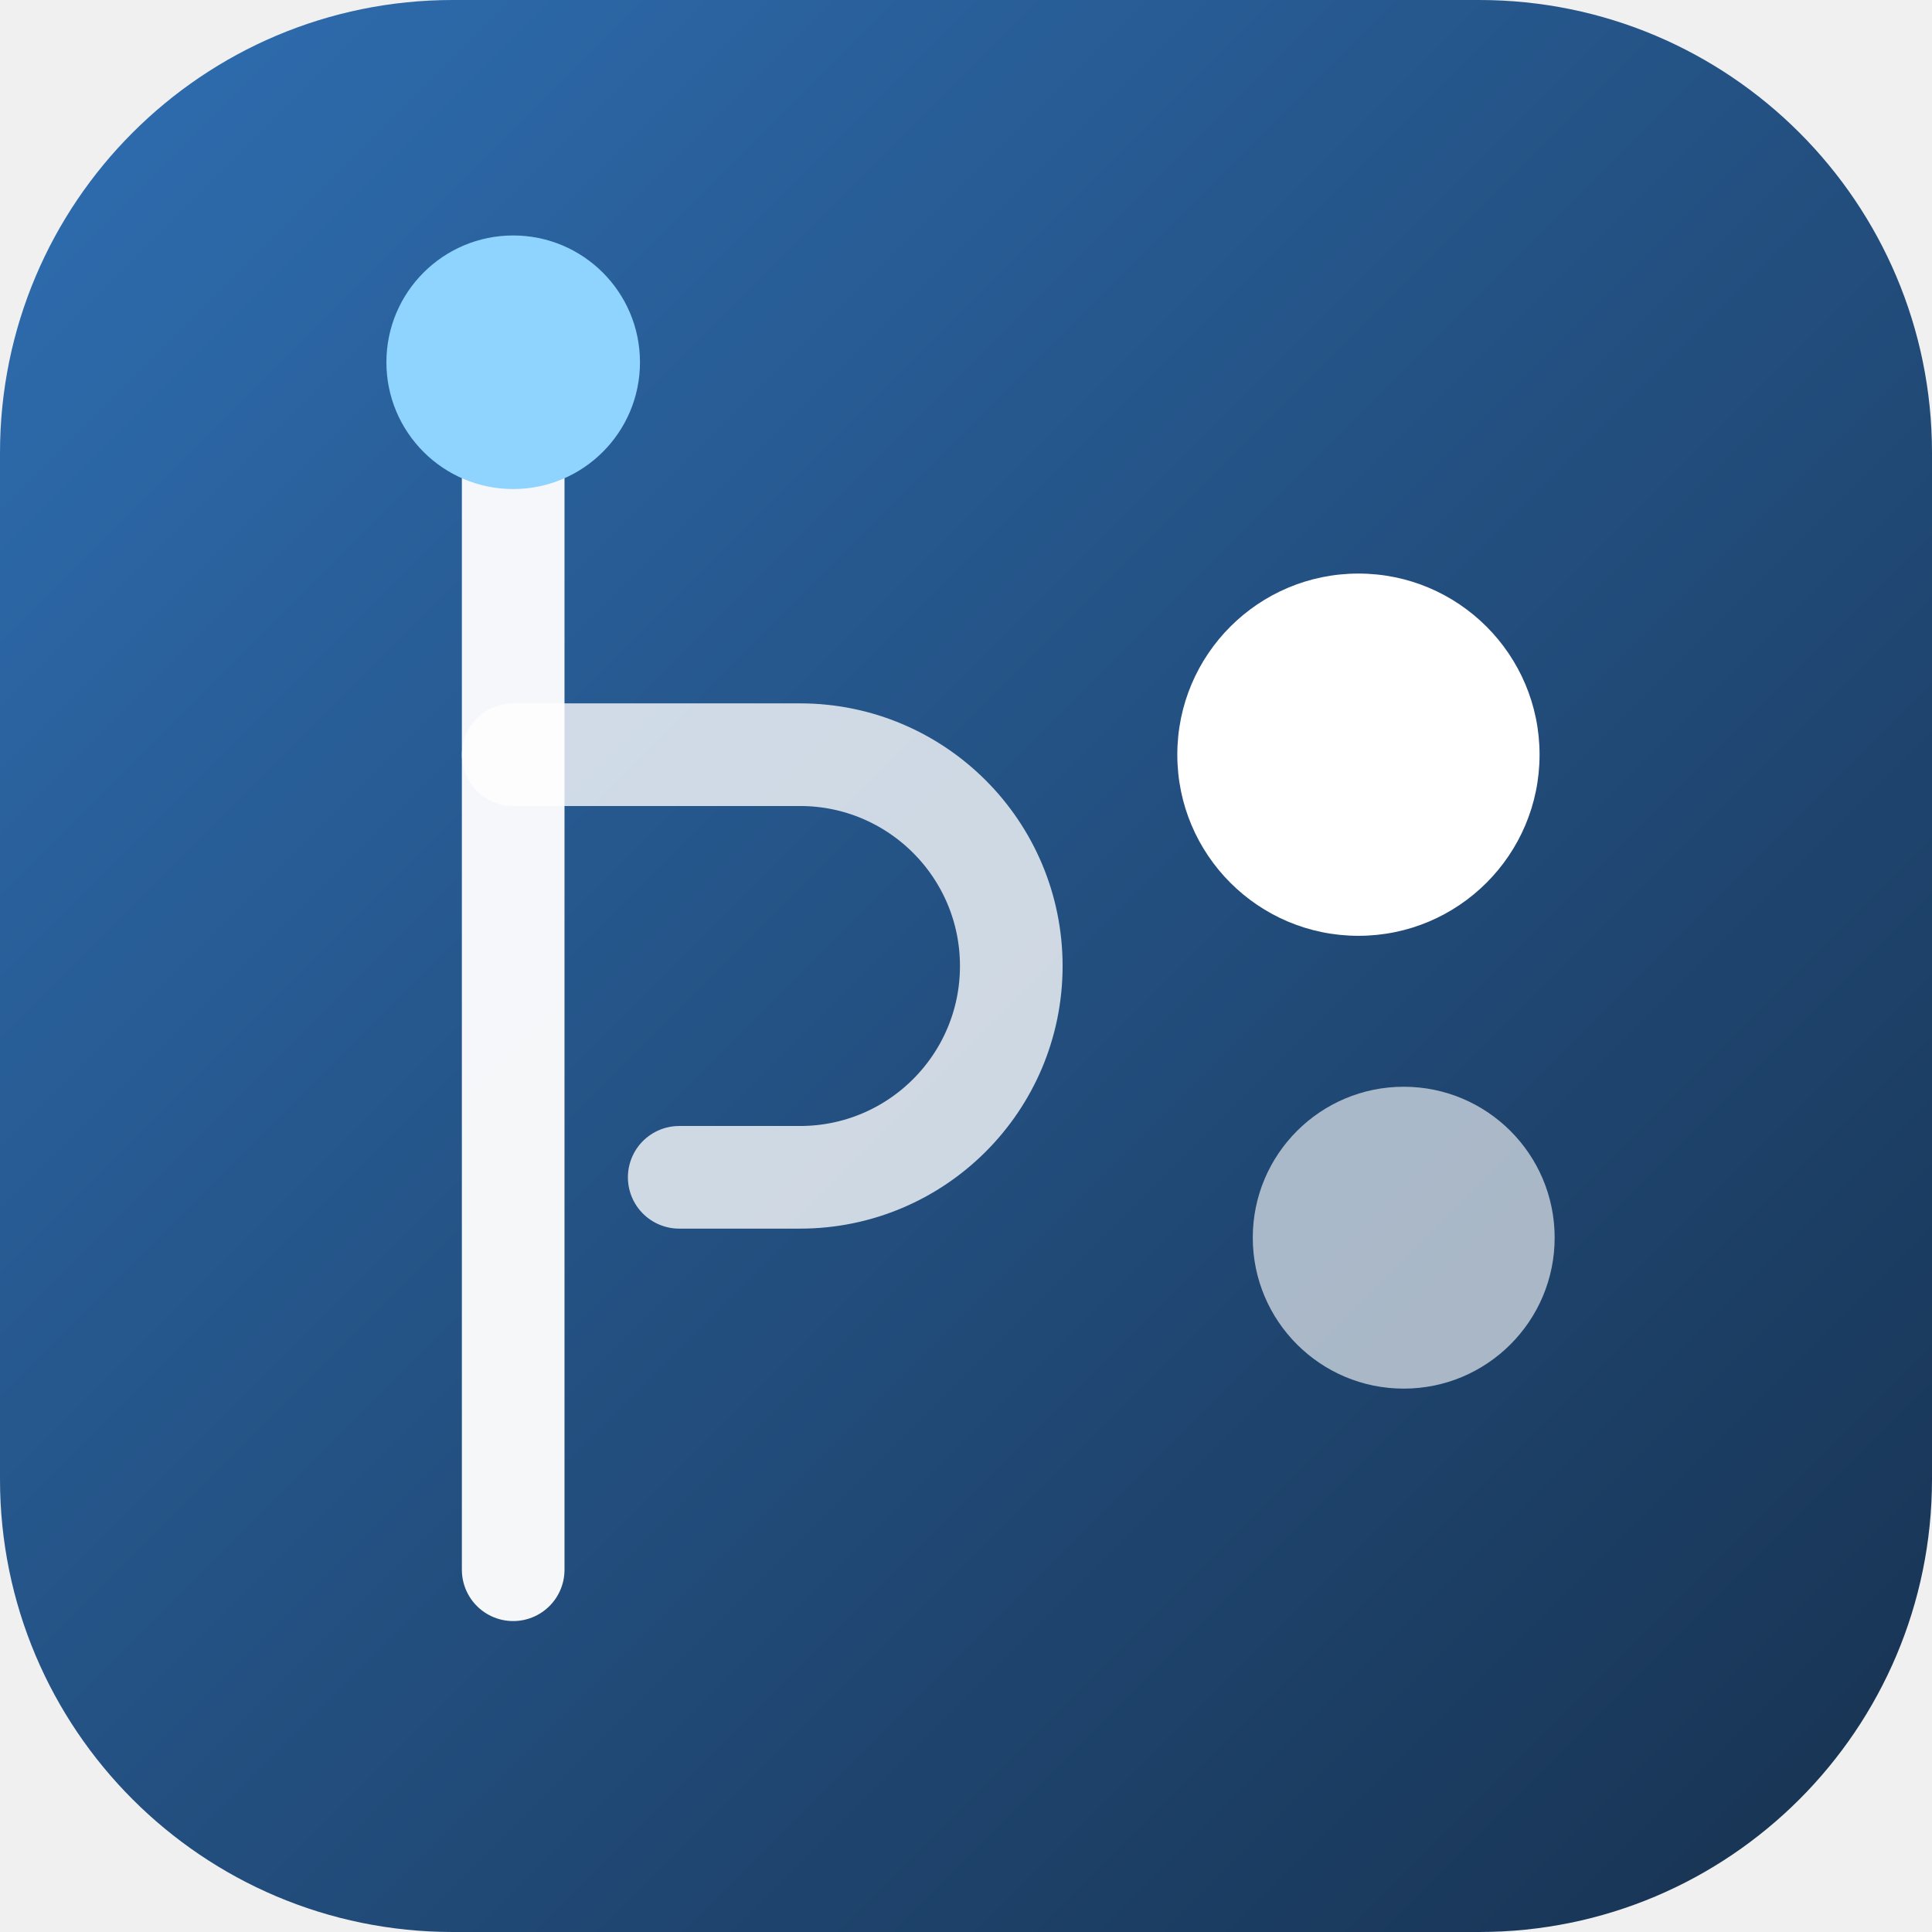
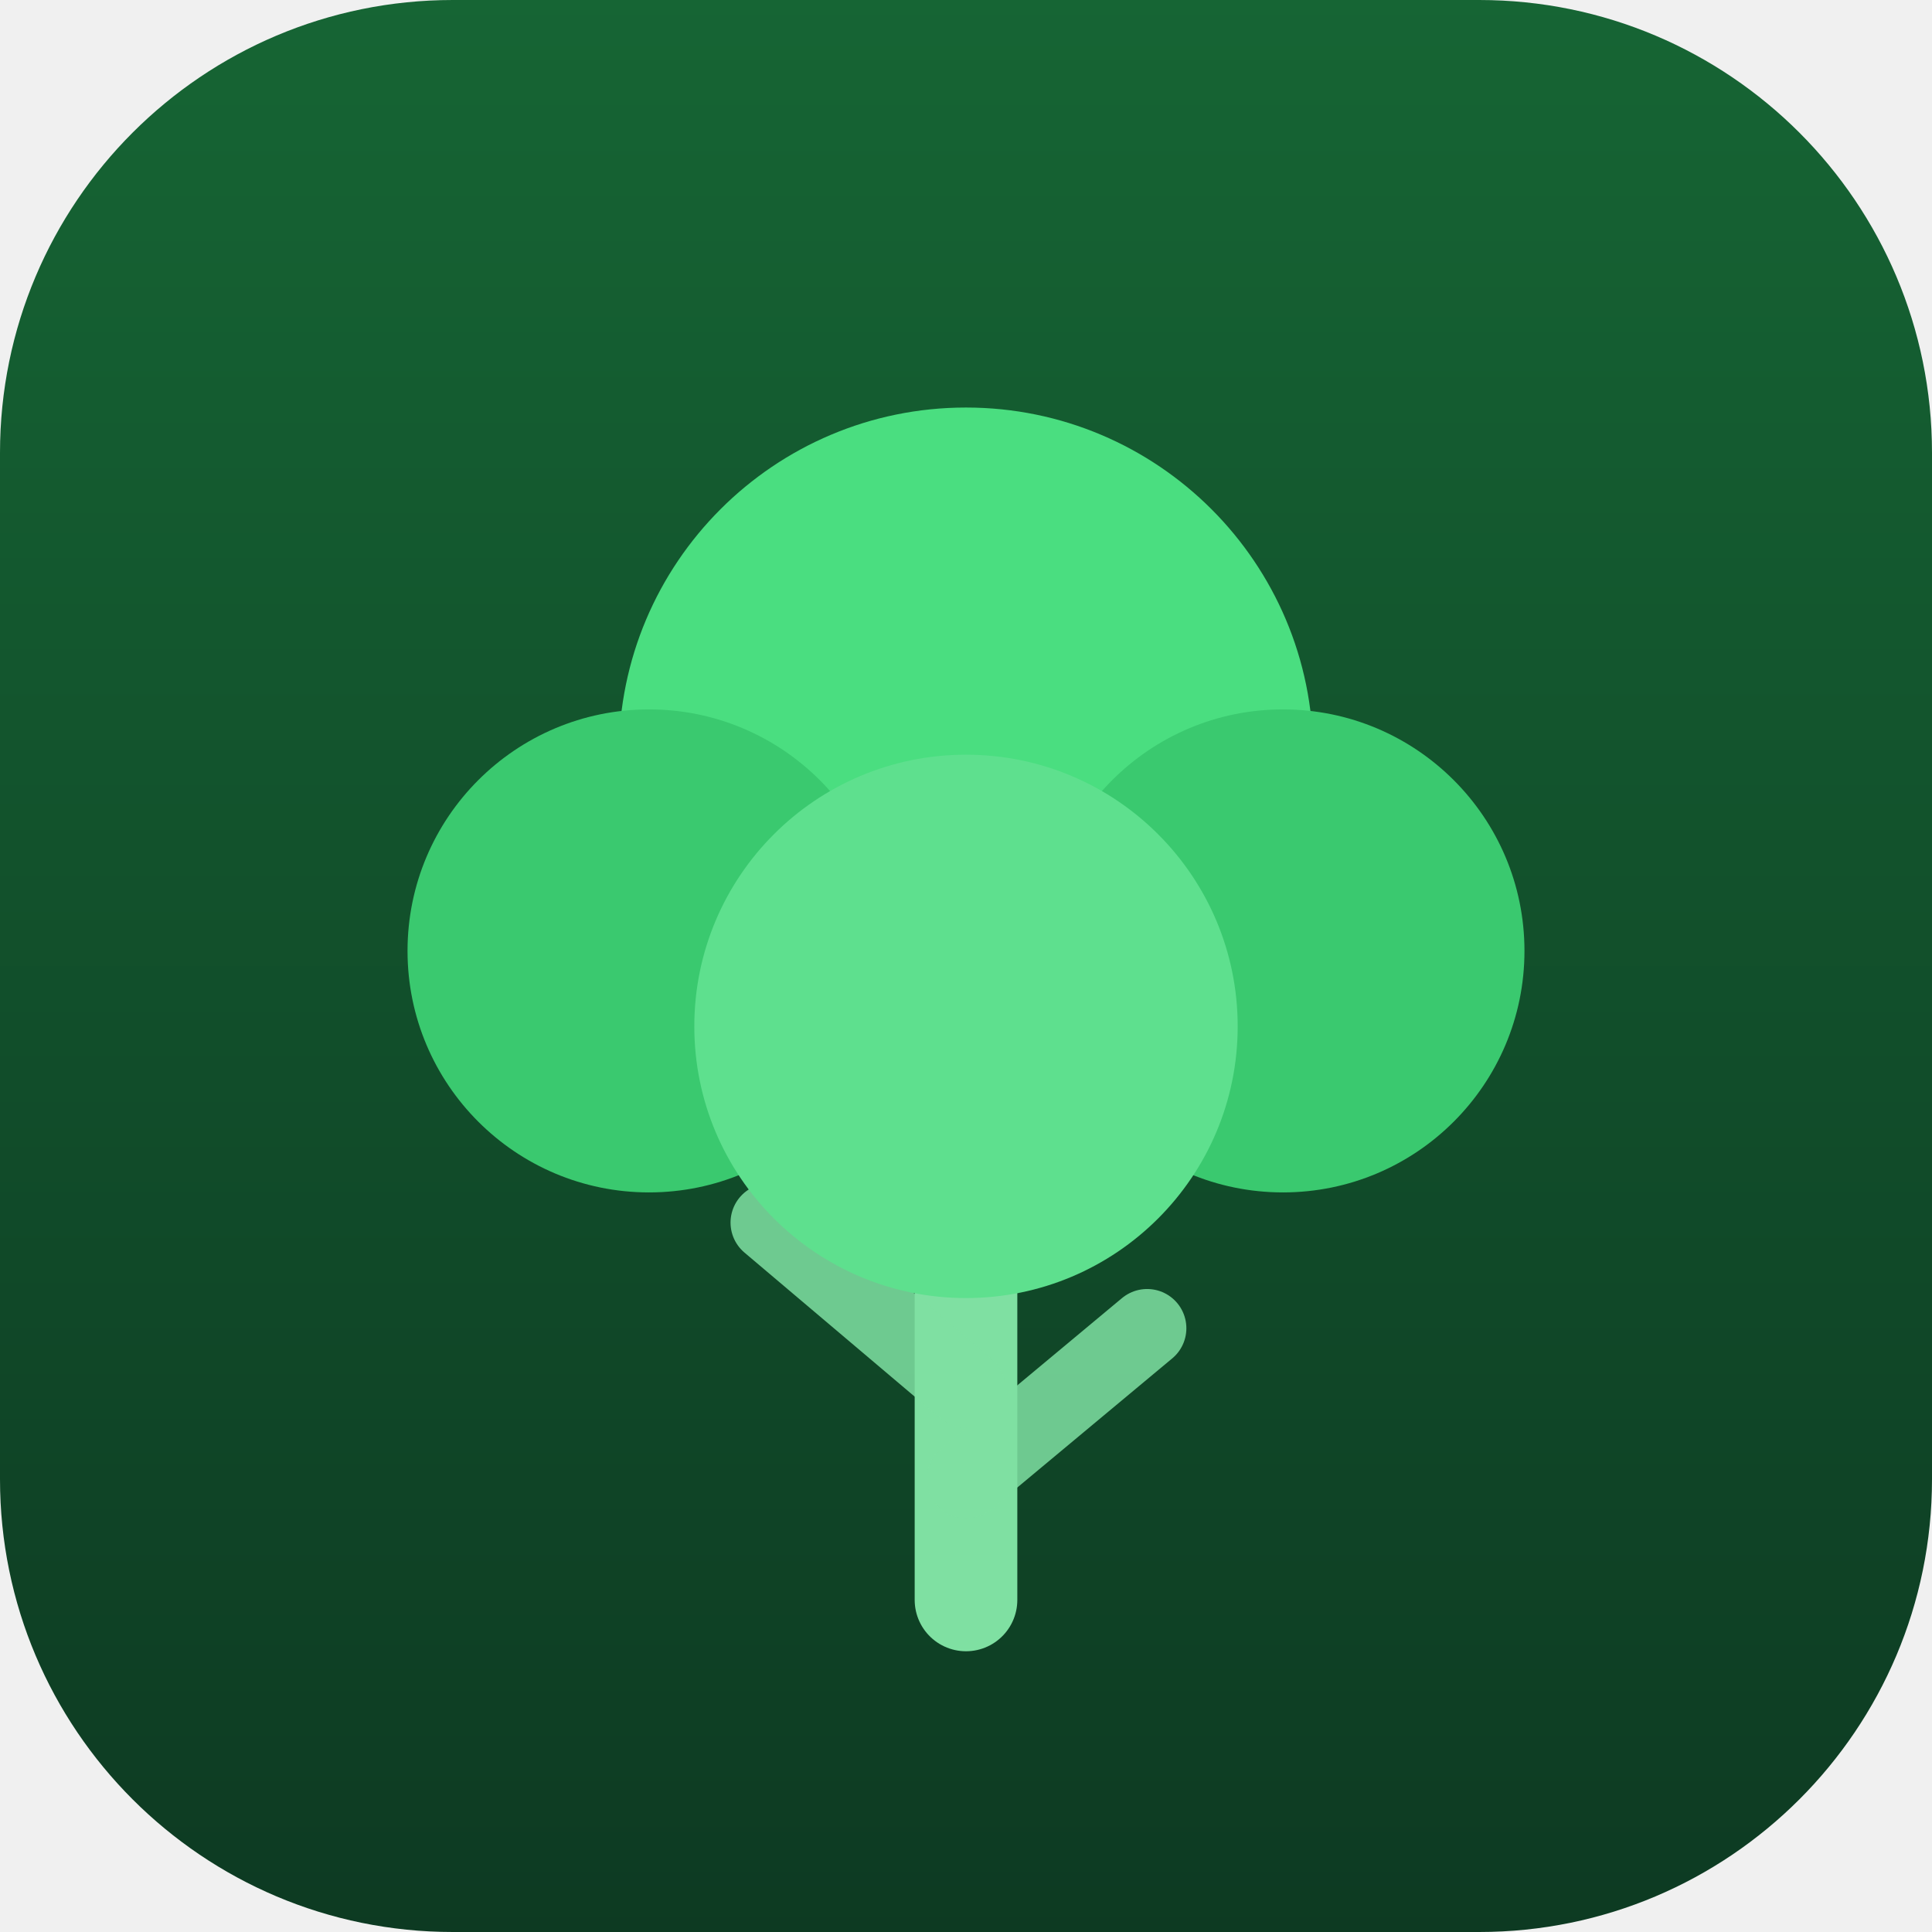
<svg xmlns="http://www.w3.org/2000/svg" viewBox="0 0 64 64" width="64" height="64" role="img" aria-label="Thinking tree">
  <defs>
-     <linearGradient id="tt-bg" x1="0" y1="0" x2="1" y2="1">
-       <stop offset="0" stop-color="#2f6fb3" />
-       <stop offset="1" stop-color="#17314f" />
+     <linearGradient id="tt-bg" x1="0" y1="0" x2="0" y2="1">
+       <stop offset="0" stop-color="#166534" />
+       <stop offset="1" stop-color="#0d3a22" />
    </linearGradient>
  </defs>
  <rect width="64" height="64" rx="15" fill="url(#tt-bg)" />
-   <path d="M17 13v39" stroke="#ffffff" stroke-width="3.4" stroke-linecap="round" opacity=".95" />
-   <path d="M17 25h9.5a7 7 0 0 1 0 14h-4" fill="none" stroke="#ffffff" stroke-width="3.4" stroke-linecap="round" opacity=".78" />
-   <circle cx="45" cy="25" r="6" fill="#ffffff" />
-   <circle cx="46.5" cy="41" r="5" fill="#ffffff" opacity=".62" />
-   <circle cx="17" cy="12" r="4.2" fill="#8fd3ff" />
+   <path d="M32 53V38" stroke="#7fe0a2" stroke-width="3.4" stroke-linecap="round" />
+   <path d="M32 46l-6.5-5.5M32 49l6-5" stroke="#7fe0a2" stroke-width="2.6" stroke-linecap="round" opacity=".85" />
+   <circle cx="32" cy="25" r="11.5" fill="#4ade80" />
+   <circle cx="21.5" cy="31.5" r="8" fill="#3ac96f" />
+   <circle cx="42.5" cy="31.5" r="8" fill="#3ac96f" />
+   <circle cx="32" cy="34" r="9" fill="#5ee08e" />
</svg>
